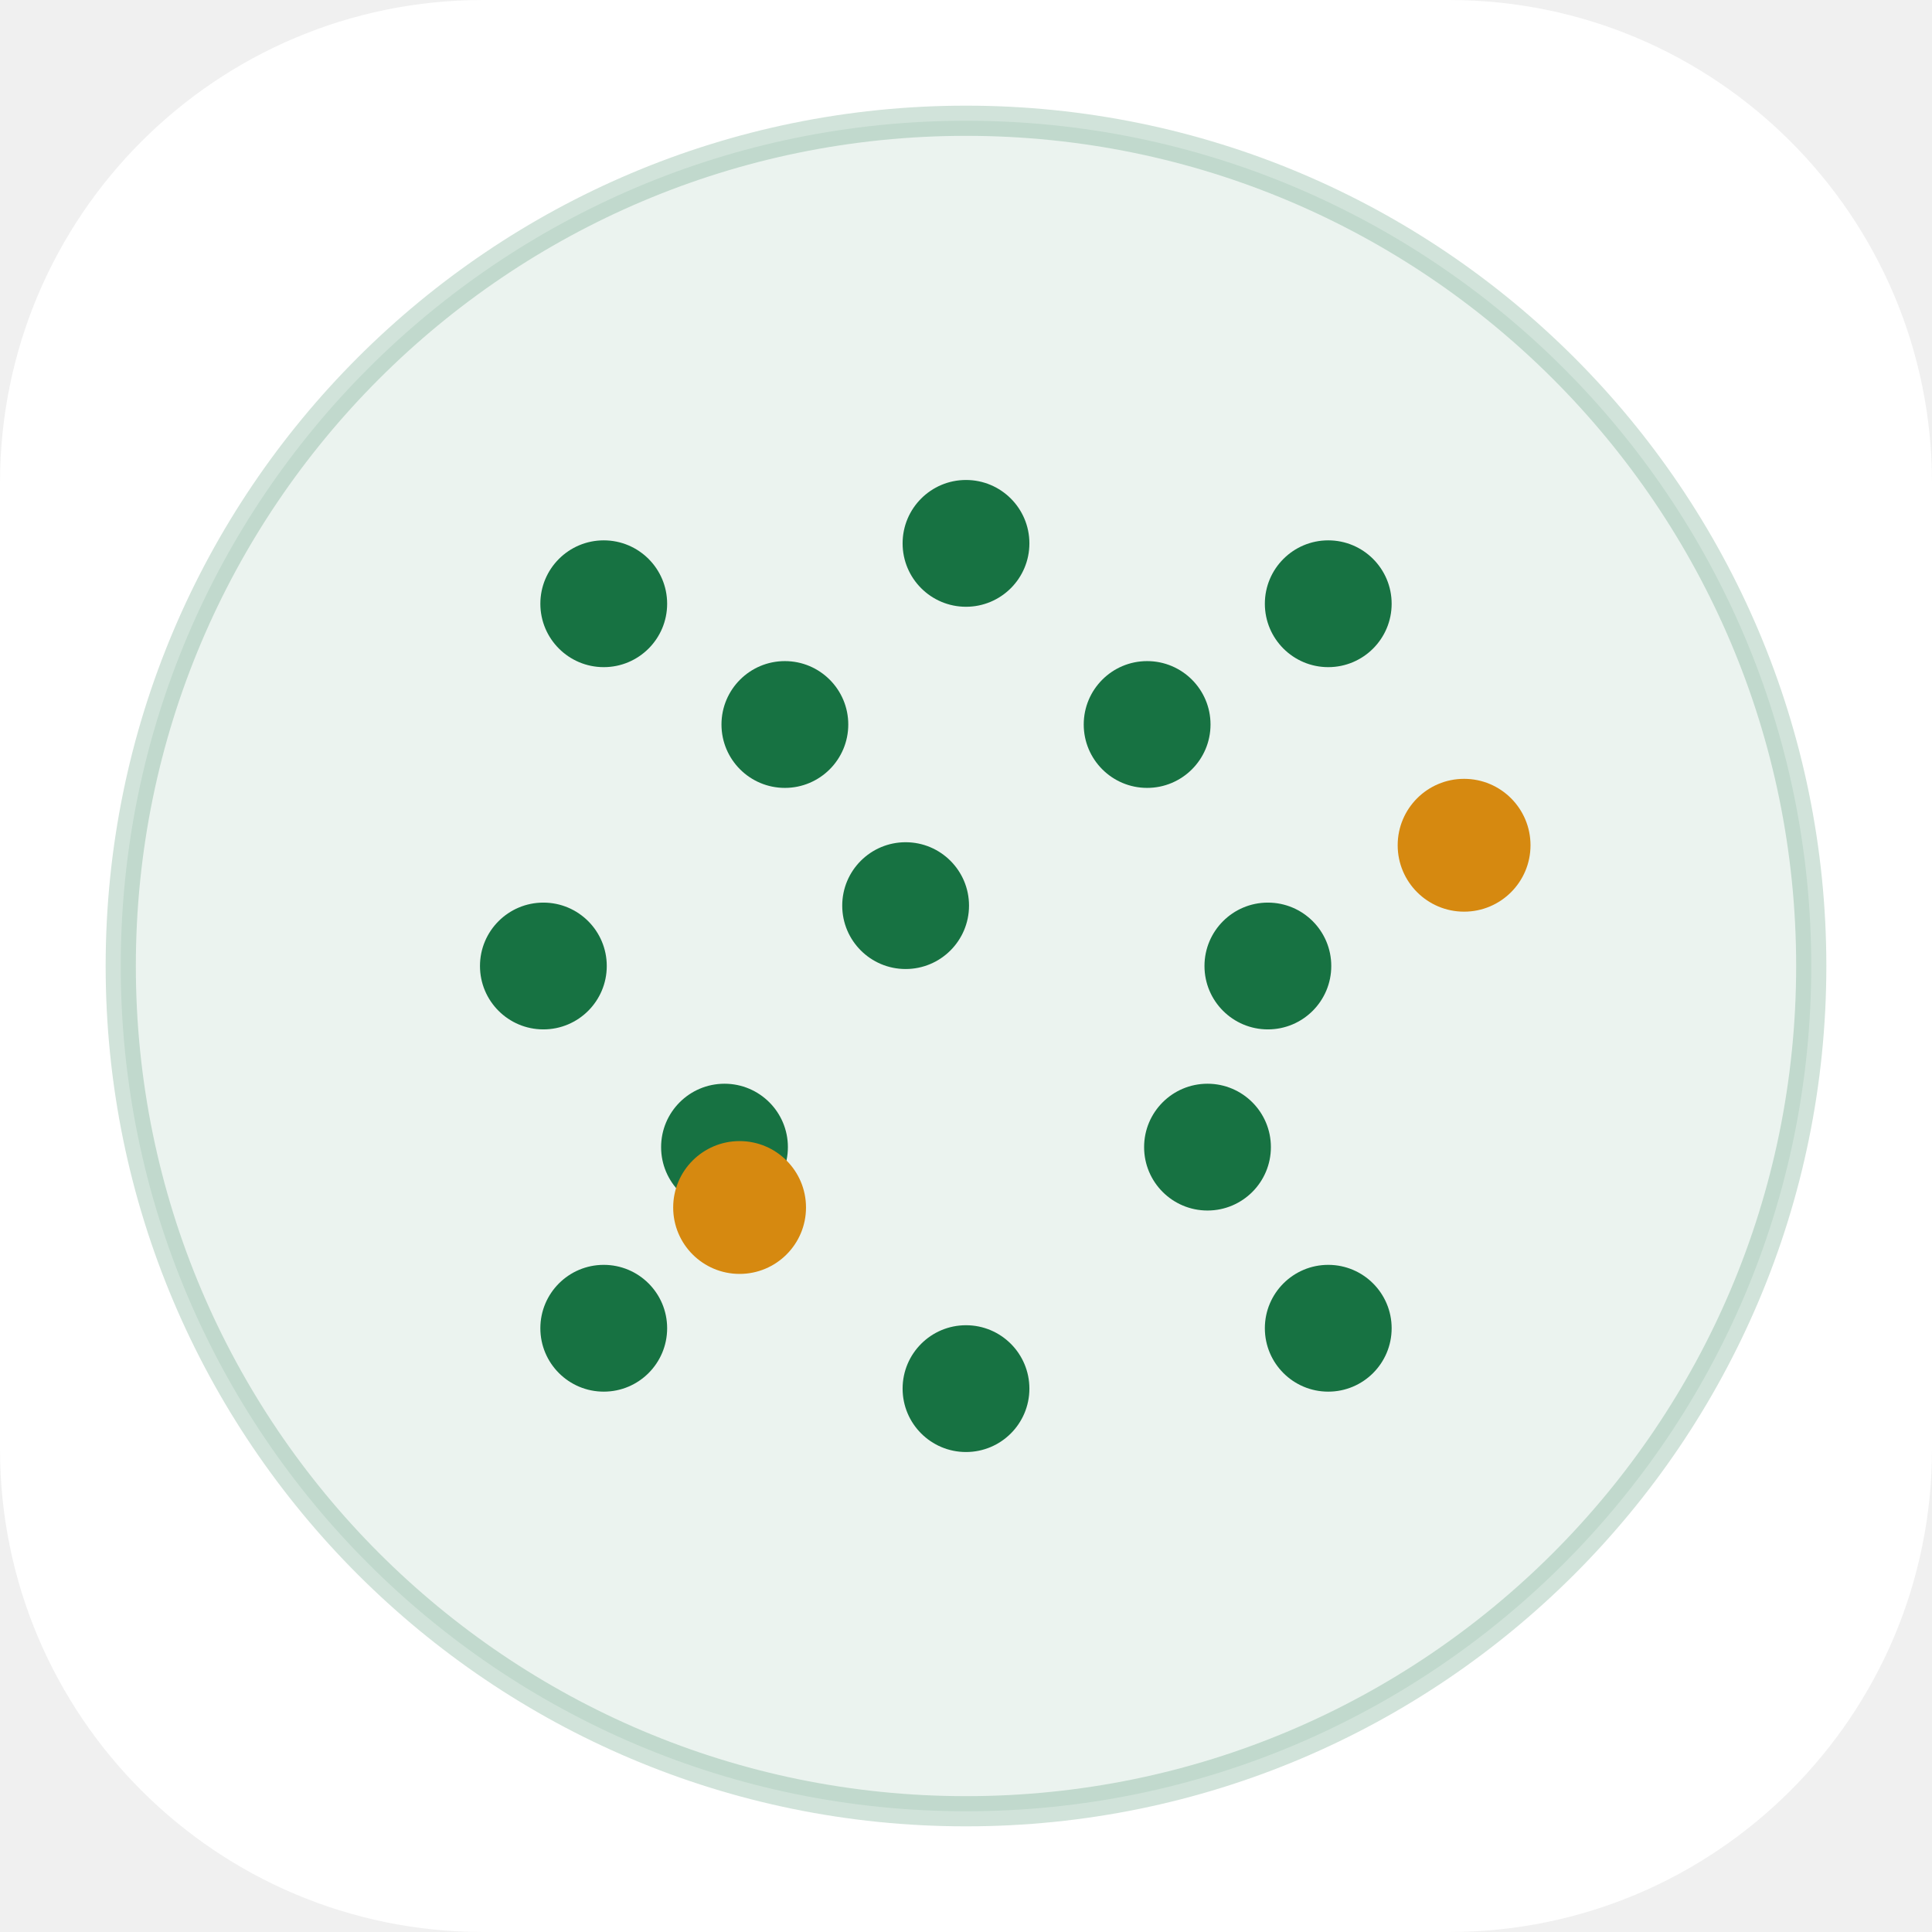
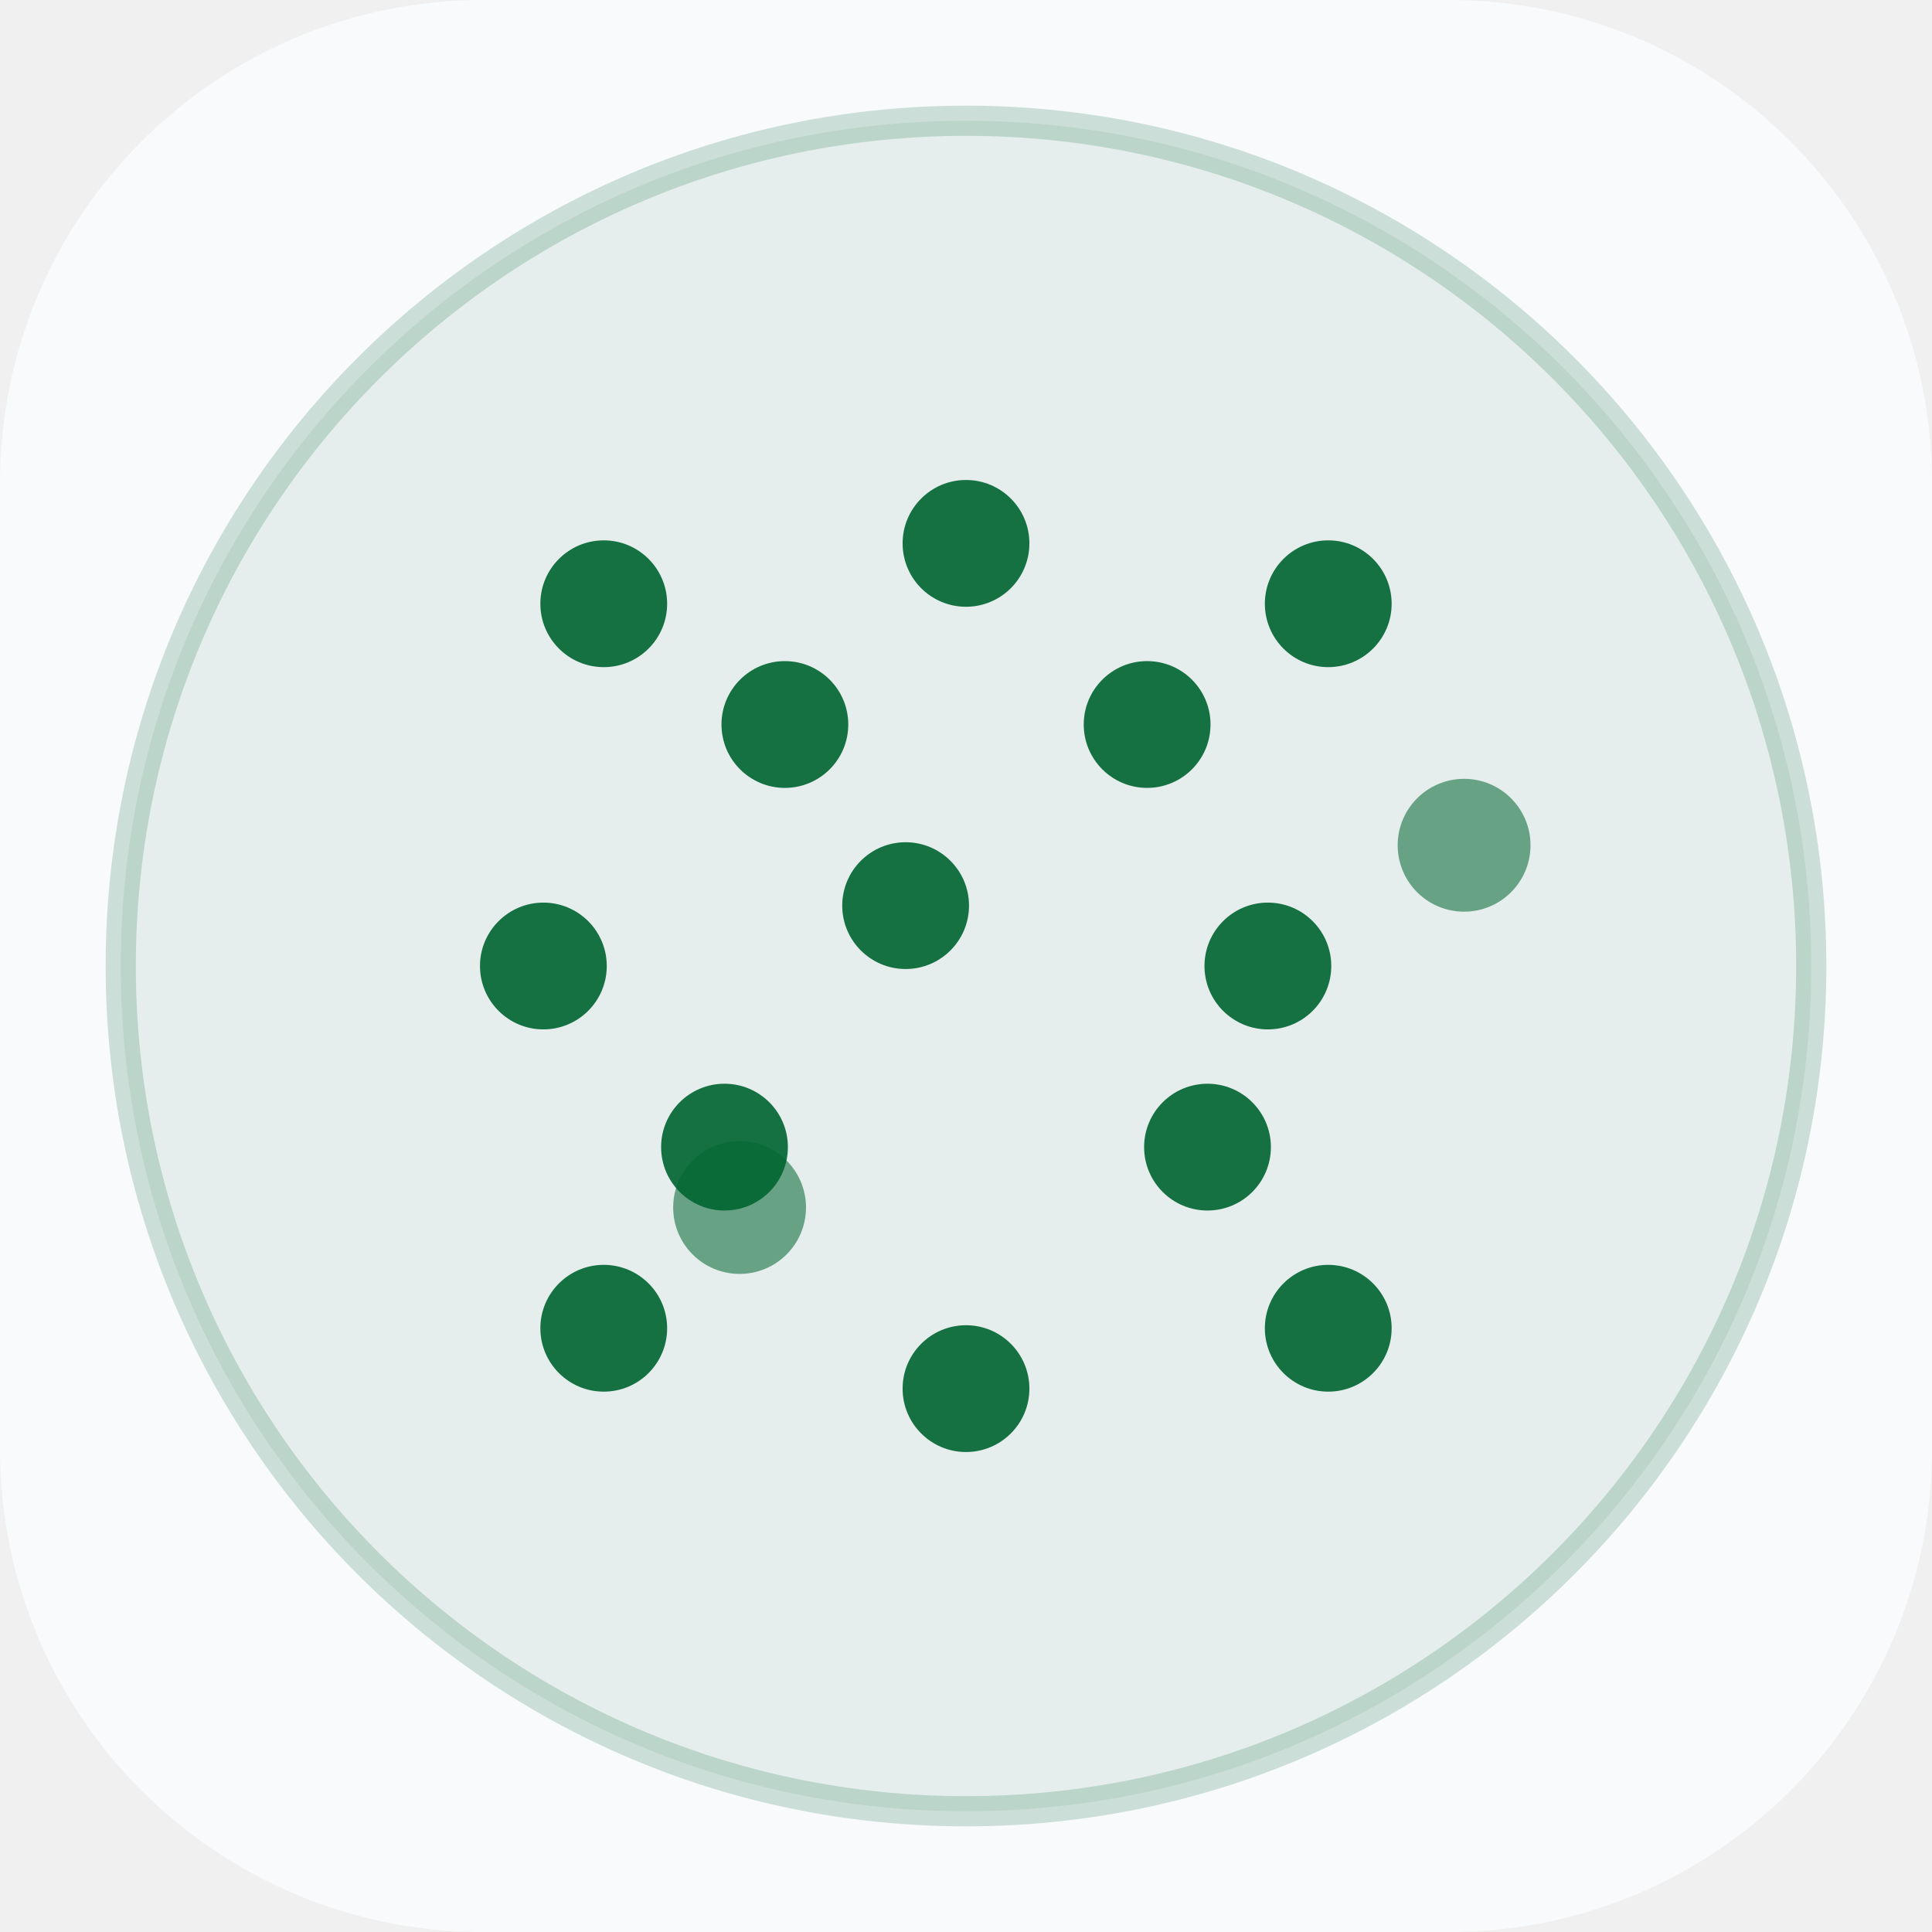
<svg xmlns="http://www.w3.org/2000/svg" viewBox="0 0 64 64" fill="none">
-   <rect width="64" height="64" rx="16" fill="#ffffff" />
+   <rect width="64" height="64" rx="16" fill="#F8FAFC" />
  <circle cx="32" cy="32" r="28" fill="#006430" opacity="0.08" />
  <g fill="#006430" opacity="0.9">
    <circle cx="20" cy="20" r="2.1" />
    <circle cx="32" cy="18" r="2.1" />
    <circle cx="44" cy="20" r="2.1" />
    <circle cx="18" cy="32" r="2.1" />
    <circle cx="30" cy="30" r="2.1" />
    <circle cx="42" cy="32" r="2.1" />
    <circle cx="20" cy="44" r="2.1" />
    <circle cx="32" cy="46" r="2.1" />
    <circle cx="44" cy="44" r="2.1" />
    <circle cx="26" cy="24" r="2.1" />
    <circle cx="38" cy="24" r="2.1" />
    <circle cx="24" cy="38" r="2.1" />
    <circle cx="40" cy="38" r="2.1" />
  </g>
-   <g fill="#D68910">
+   <g fill="#006430" opacity="0.55">
    <circle cx="48.5" cy="28" r="2.2" />
    <circle cx="24.5" cy="40" r="2.2" />
  </g>
  <circle cx="32" cy="32" r="28" stroke="#006430" opacity="0.18" />
</svg>
